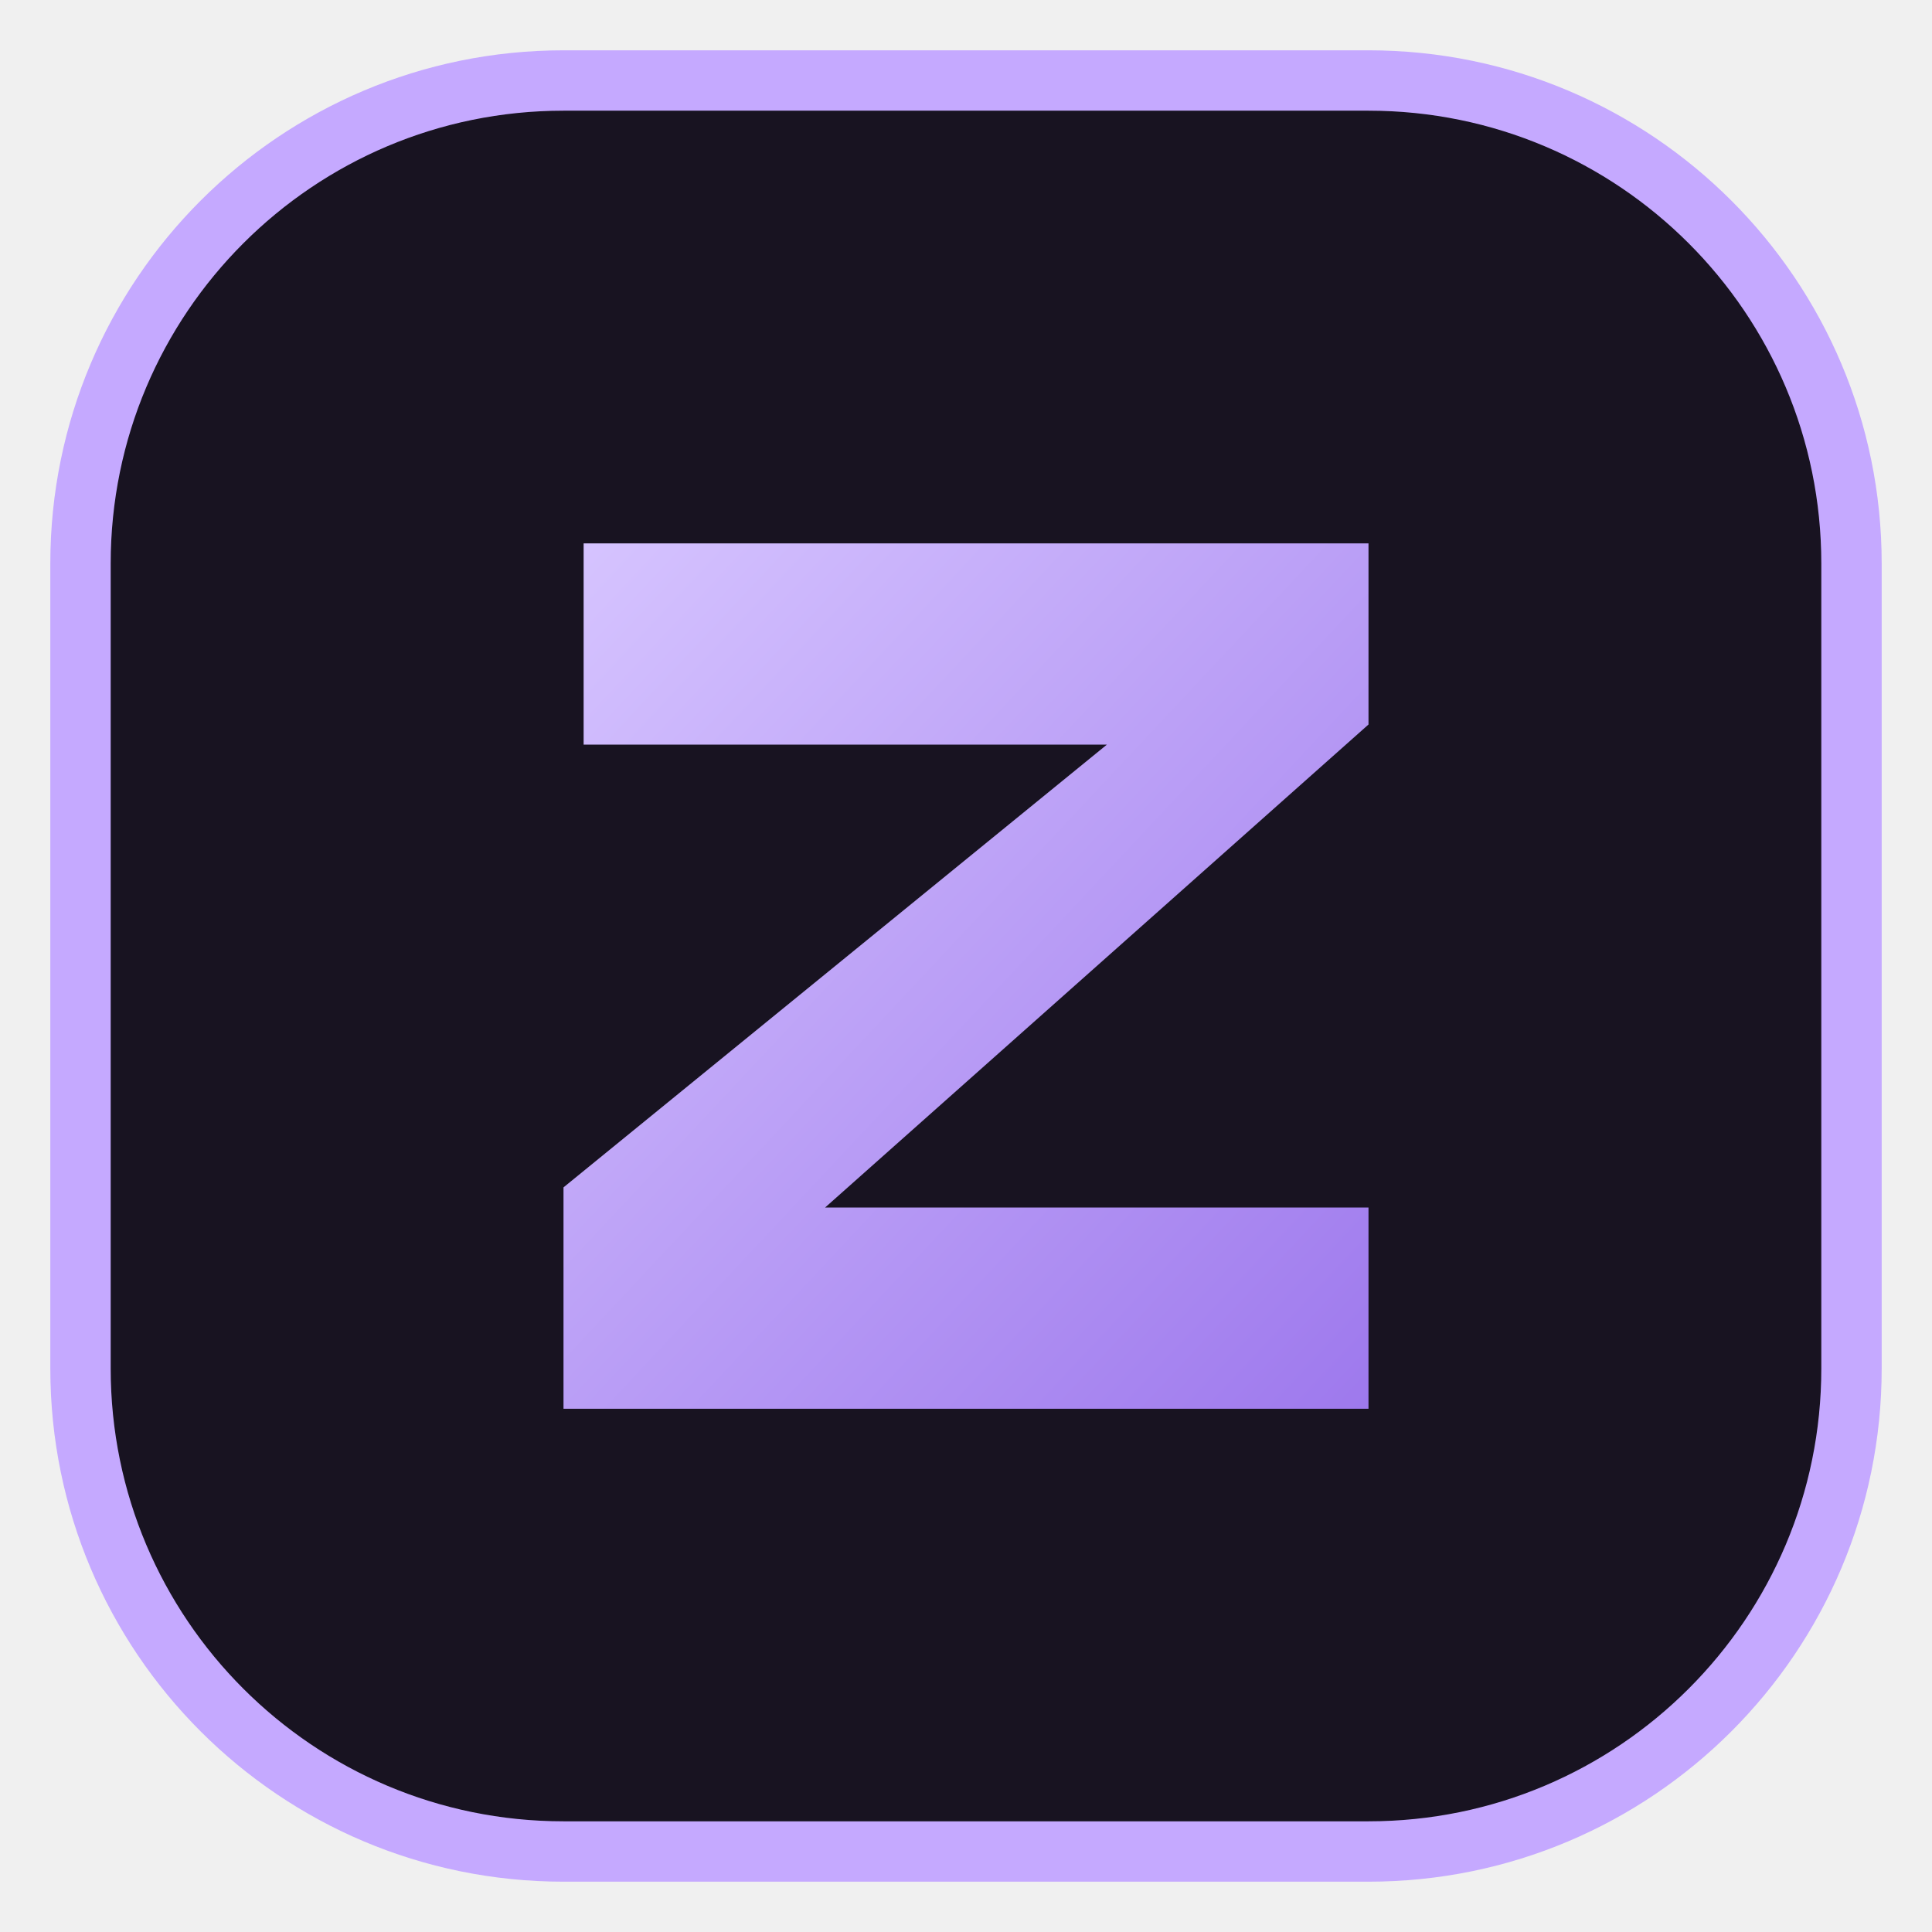
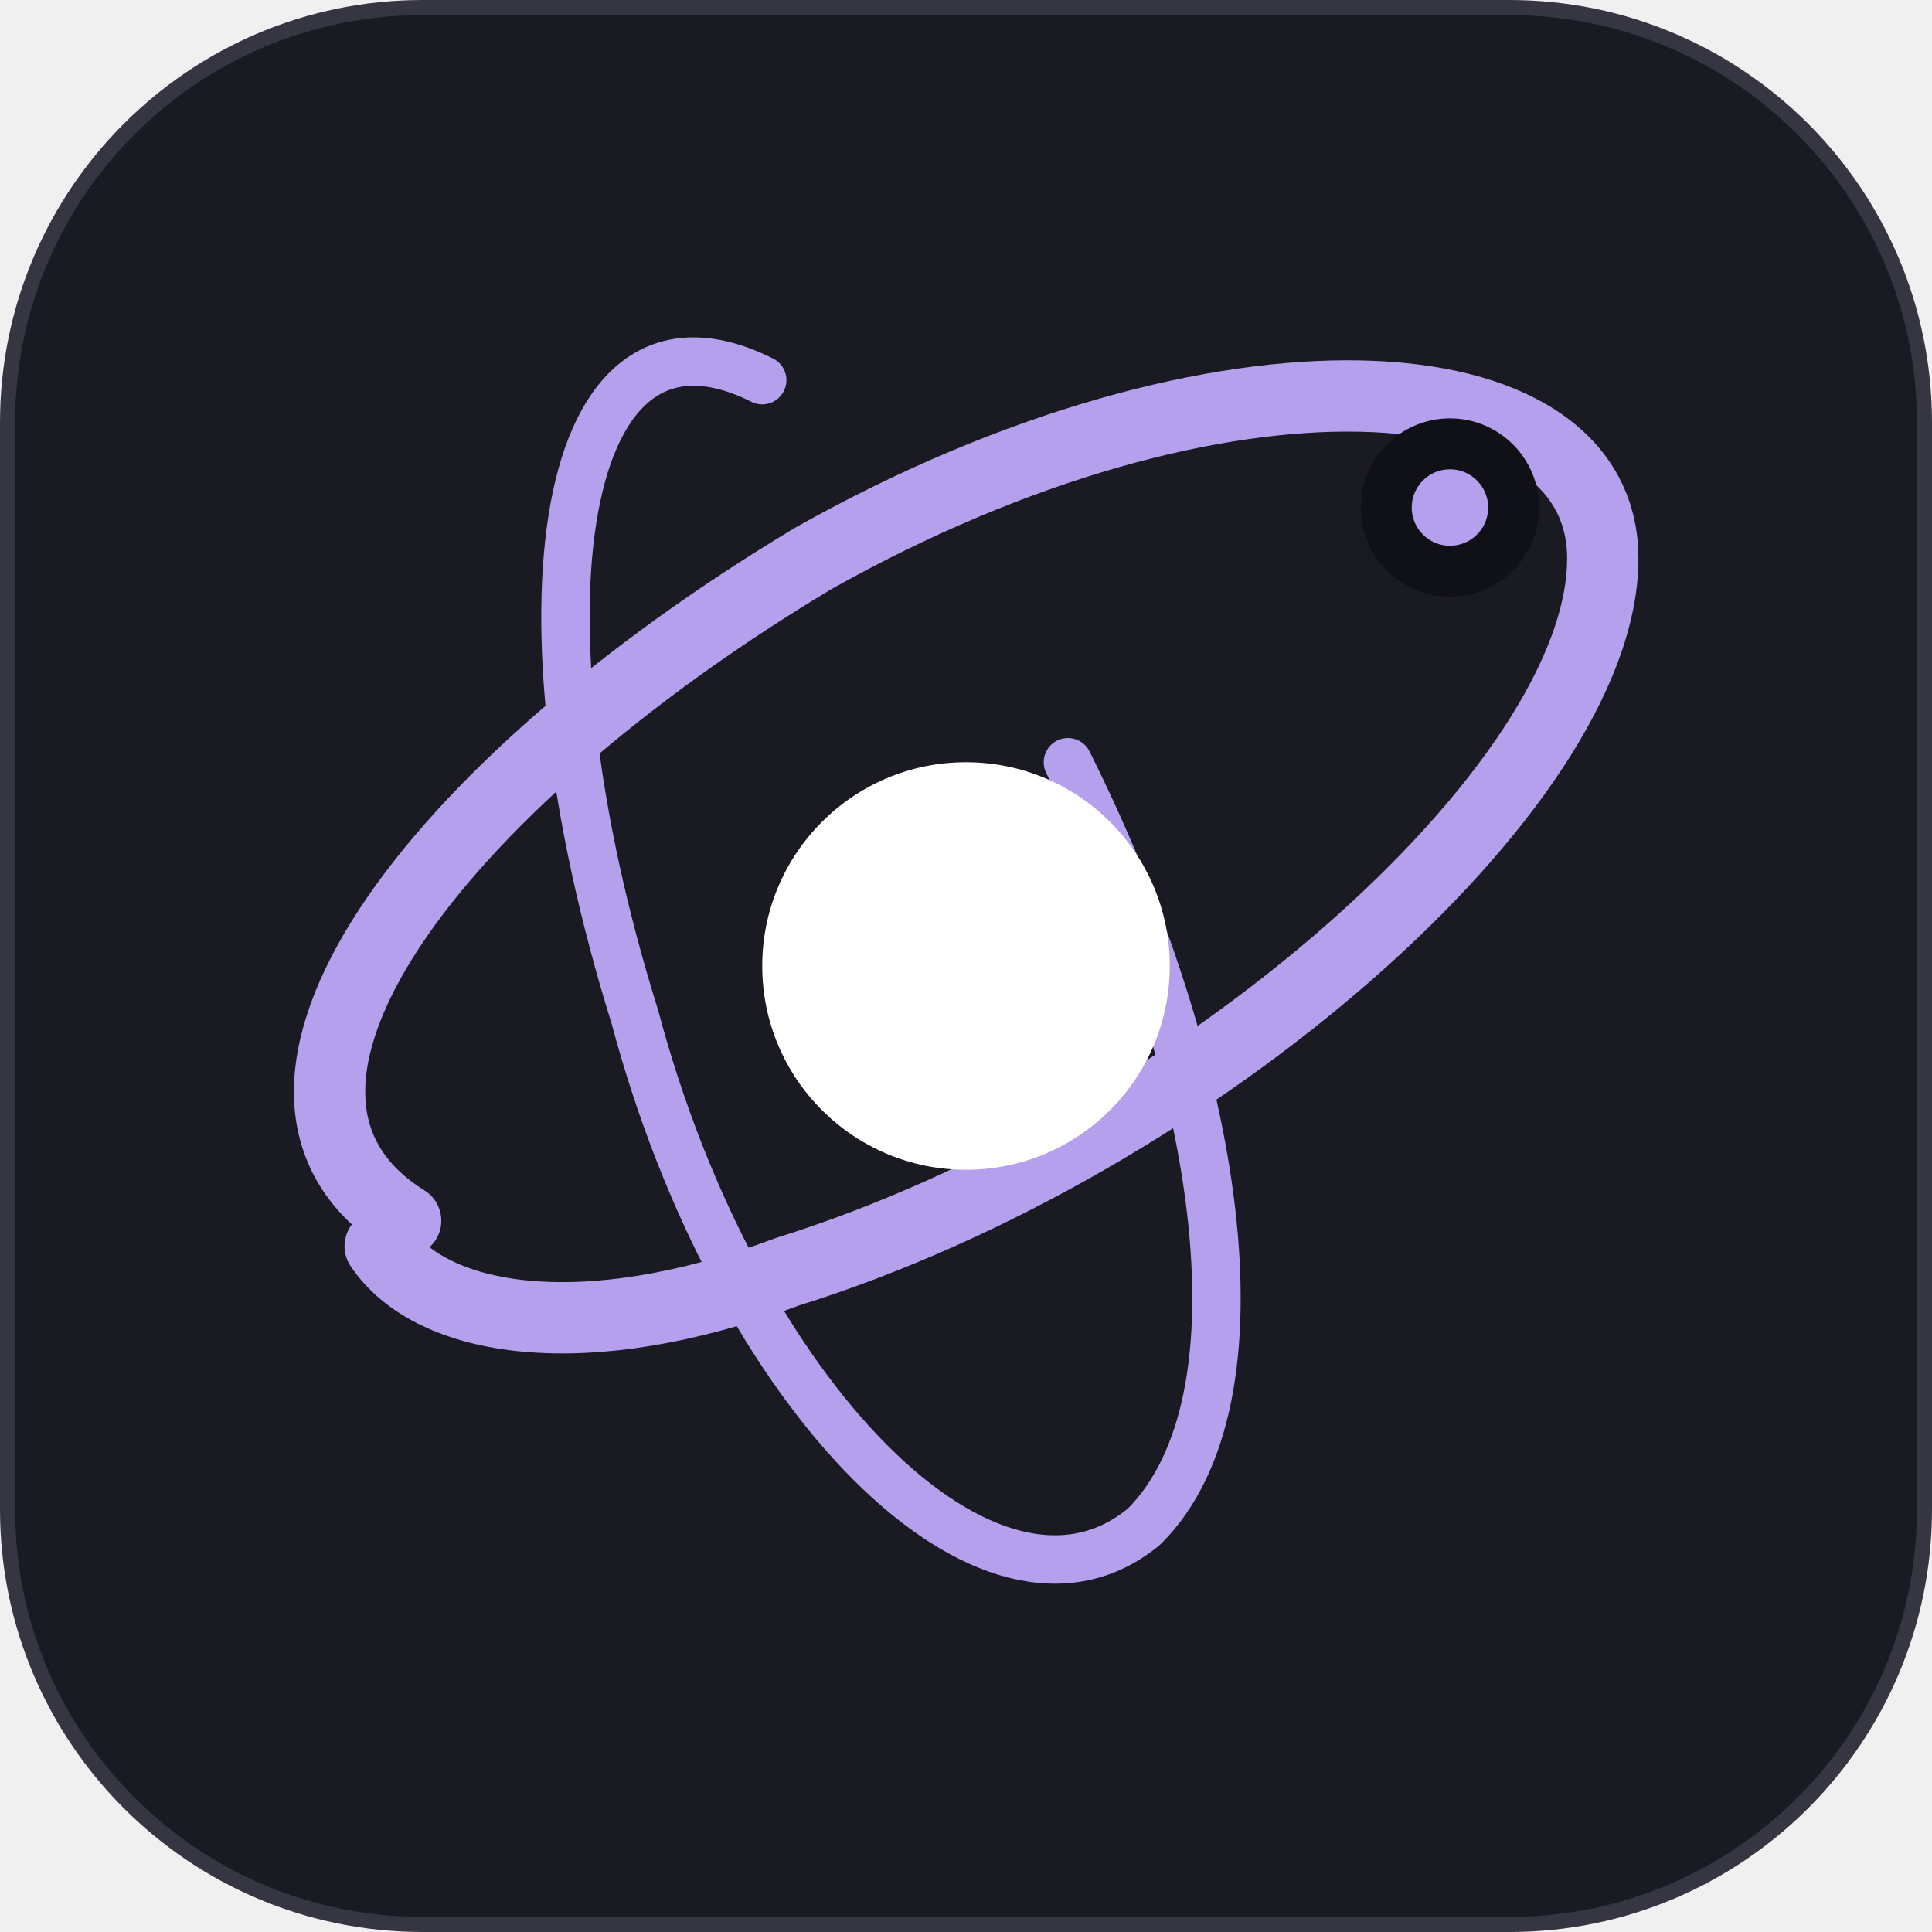
- <svg xmlns="http://www.w3.org/2000/svg" width="256" height="256" viewBox="0 0 96 96">
-   <defs>
-     <linearGradient id="zen" x2="1" y2="1">
-       <stop stop-color="#d6c4ff" />
-       <stop offset="1" stop-color="#9e79ed" />
-     </linearGradient>
-   </defs>
-   <rect x="4" y="4" width="88" height="88" rx="24" fill="#181321" stroke="#c5a9ff" stroke-width="3" />
-   <path d="M29 27h39v9L41 60h27v10H28V59l27-22H29Z" fill="url(#zen)" />
+ <svg xmlns="http://www.w3.org/2000/svg" width="256" height="256" viewBox="0 0 256 256" fill="none">
+   <rect x="1" y="1" width="254" height="254" rx="55" fill="#191A22" />
+   <rect x="1" y="1" width="254" height="254" rx="55" stroke="#353641" stroke-width="2" />
+   <path d="M53.75 161.75C26.75 144.875 57.125 104.375 107.75 74C161.75 43.625 212.375 47 212.375 74C212.375 104.375 158.375 151.625 104.375 168.5C77.375 178.625 57.125 175.25 50.375 165.125" stroke="#B4A0EC" stroke-width="9.45" stroke-linecap="round" stroke-linejoin="round" />
+   <path d="M101 50.375C74 36.875 67.25 80.75 84.125 134.75C97.625 185.375 131.375 219.125 151.625 202.25C168.5 185.375 161.75 141.5 141.5 101" stroke="#B4A0EC" stroke-width="6.412" stroke-linecap="round" stroke-linejoin="round" />
+   <circle cx="128" cy="128" r="27" fill="white" />
+   <circle cx="192.125" cy="67.25" r="8.438" fill="#B4A0EC" stroke="#101116" stroke-width="6.75" />
</svg>
